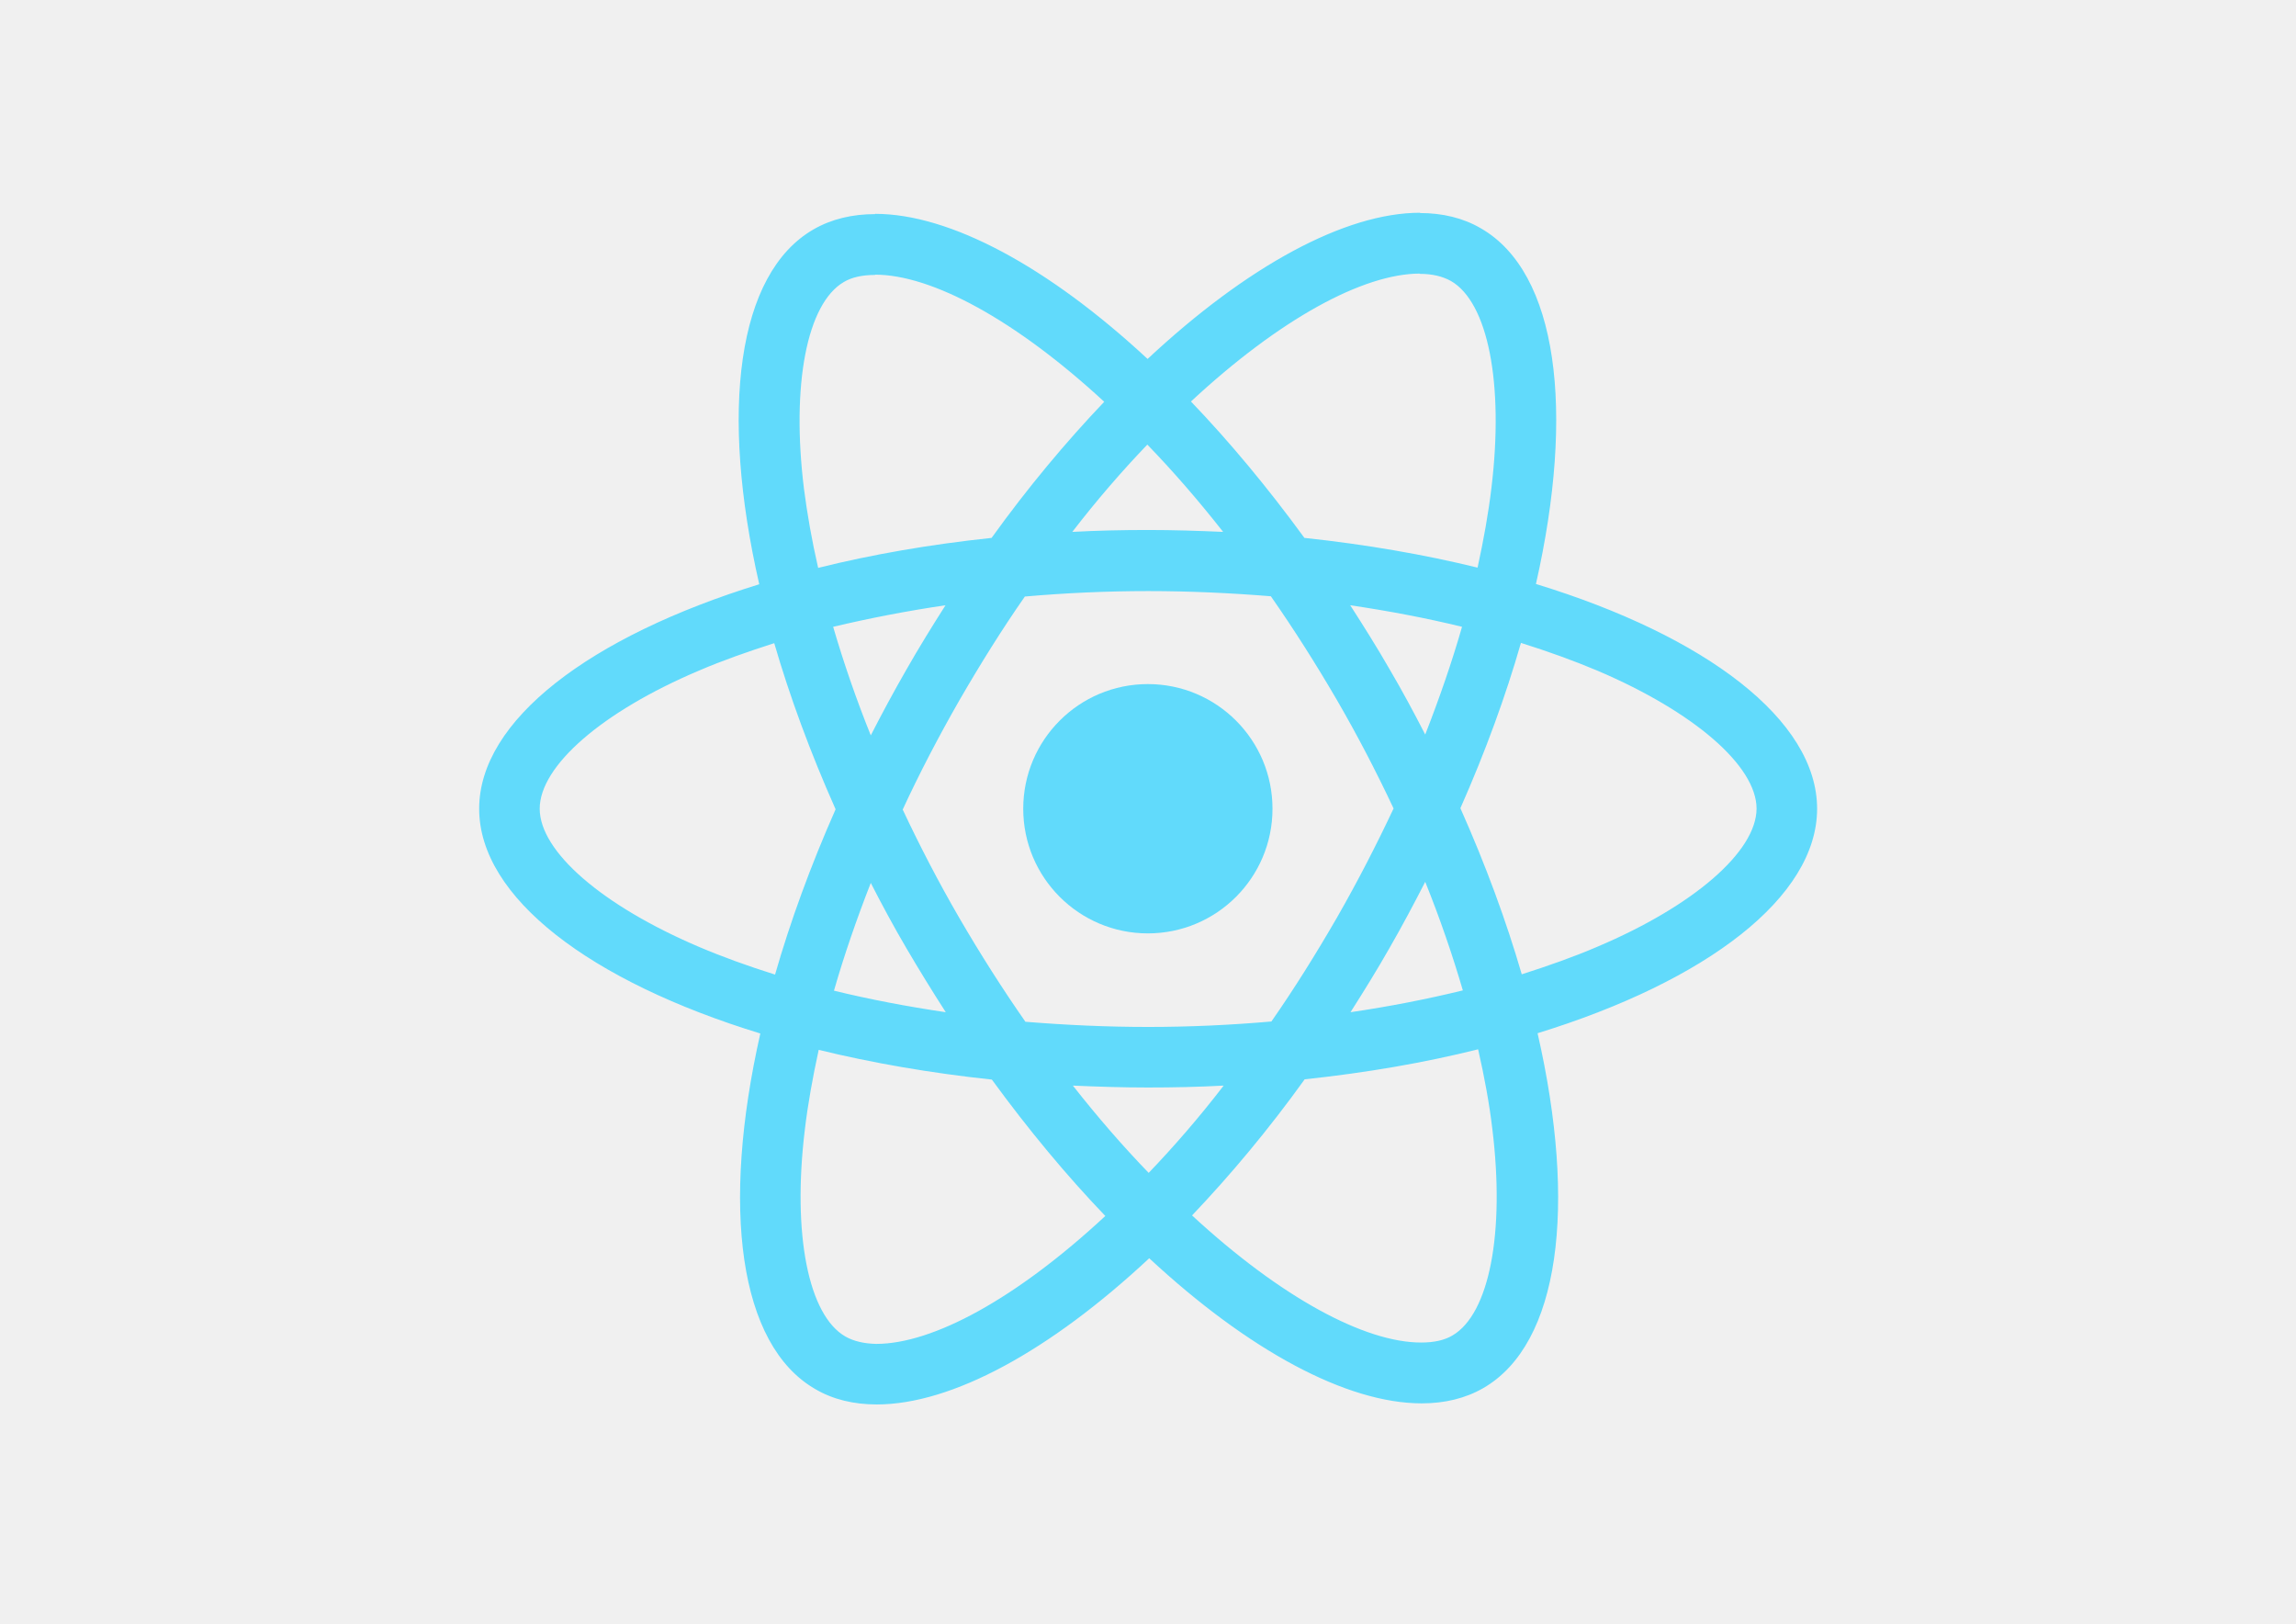
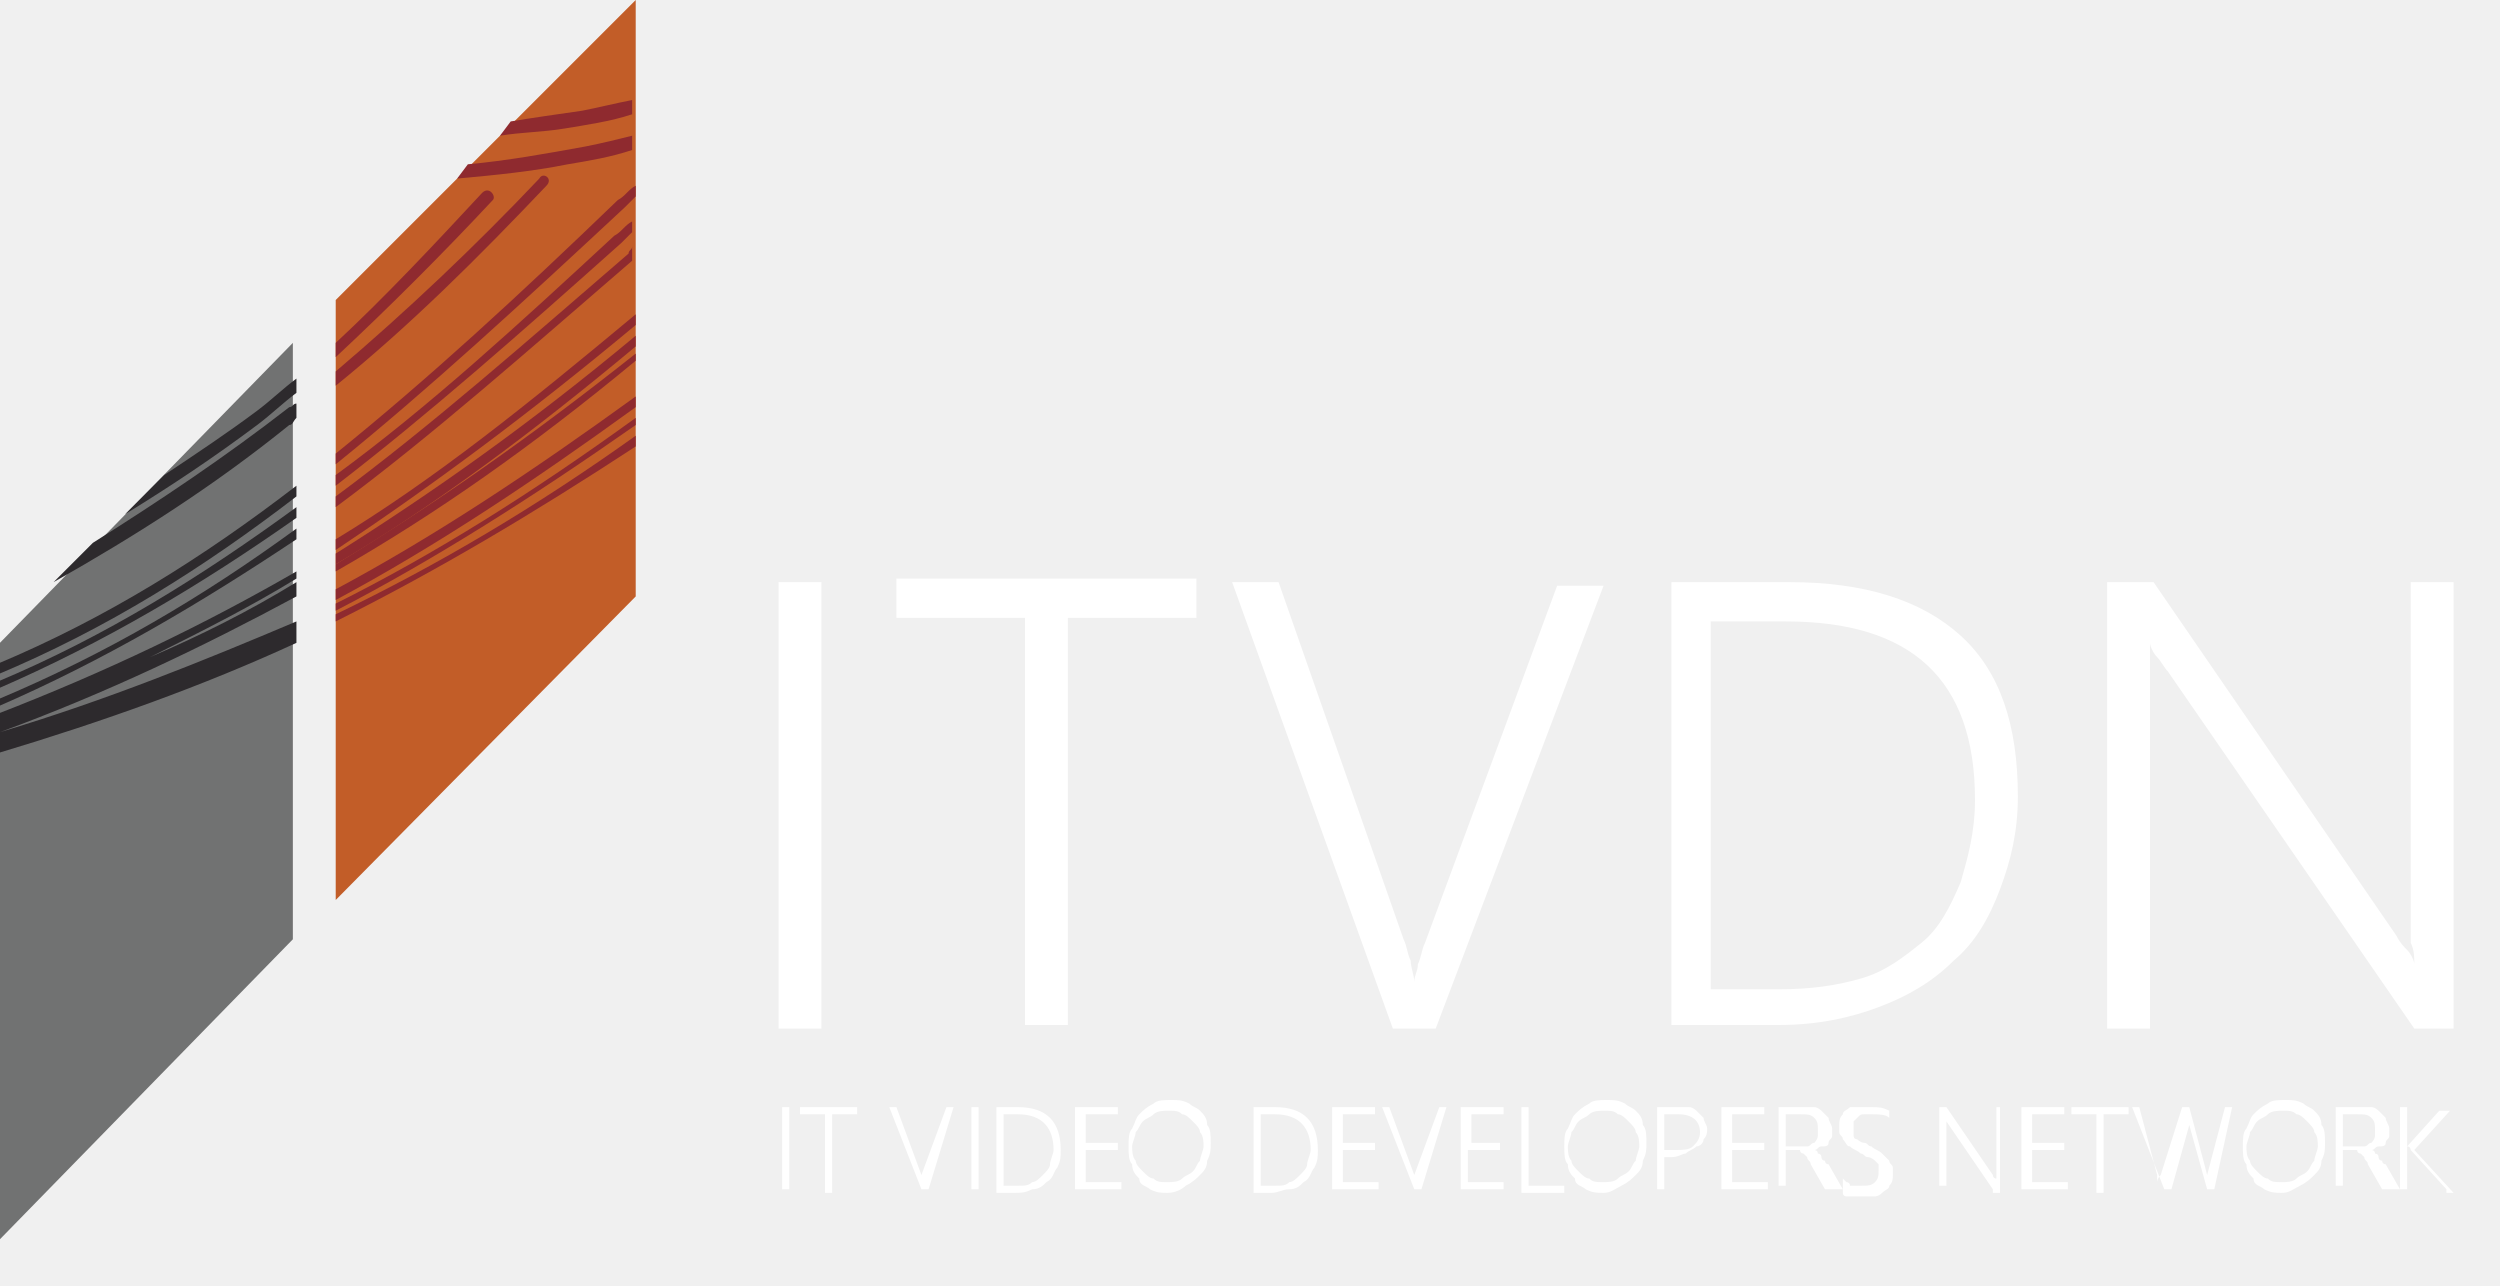
- <svg xmlns="http://www.w3.org/2000/svg" viewBox="0 0 841.9 595.3">
-   <g fill="#61DAFB">
-     <path d="M666.3 296.5c0-32.5-40.7-63.3-103.1-82.4 14.4-63.6 8-114.2-20.2-130.4-6.5-3.8-14.1-5.6-22.4-5.6v22.3c4.6 0 8.3.9 11.4 2.6 13.6 7.8 19.5 37.5 14.9 75.7-1.1 9.4-2.9 19.3-5.1 29.4-19.6-4.8-41-8.5-63.5-10.9-13.5-18.5-27.5-35.3-41.6-50 32.6-30.3 63.2-46.9 84-46.9V78c-27.5 0-63.5 19.6-99.9 53.6-36.4-33.8-72.4-53.2-99.9-53.2v22.3c20.7 0 51.4 16.5 84 46.6-14 14.7-28 31.4-41.3 49.9-22.6 2.4-44 6.1-63.6 11-2.3-10-4-19.7-5.2-29-4.7-38.2 1.1-67.9 14.6-75.8 3-1.8 6.9-2.6 11.5-2.6V78.5c-8.4 0-16 1.8-22.6 5.6-28.1 16.2-34.4 66.7-19.9 130.1-62.2 19.2-102.7 49.9-102.7 82.3 0 32.5 40.7 63.3 103.1 82.4-14.4 63.6-8 114.2 20.2 130.4 6.5 3.8 14.1 5.6 22.5 5.6 27.5 0 63.5-19.6 99.9-53.6 36.4 33.8 72.4 53.2 99.9 53.2 8.4 0 16-1.8 22.6-5.6 28.1-16.2 34.4-66.7 19.9-130.1 62-19.1 102.5-49.9 102.5-82.3zm-130.2-66.7c-3.7 12.9-8.3 26.2-13.5 39.5-4.1-8-8.4-16-13.1-24-4.6-8-9.5-15.8-14.4-23.4 14.2 2.1 27.9 4.7 41 7.9zm-45.8 106.5c-7.8 13.5-15.8 26.3-24.1 38.2-14.9 1.3-30 2-45.2 2-15.1 0-30.2-.7-45-1.9-8.3-11.9-16.4-24.6-24.2-38-7.6-13.1-14.5-26.4-20.8-39.8 6.2-13.4 13.2-26.8 20.7-39.9 7.8-13.5 15.8-26.3 24.1-38.2 14.9-1.3 30-2 45.2-2 15.1 0 30.2.7 45 1.9 8.3 11.9 16.4 24.6 24.2 38 7.6 13.1 14.5 26.4 20.8 39.8-6.3 13.4-13.2 26.8-20.7 39.9zm32.3-13c5.4 13.4 10 26.8 13.8 39.8-13.1 3.2-26.9 5.9-41.2 8 4.9-7.7 9.8-15.6 14.4-23.7 4.6-8 8.9-16.1 13-24.1zM421.2 430c-9.3-9.6-18.6-20.3-27.8-32 9 .4 18.2.7 27.5.7 9.4 0 18.7-.2 27.8-.7-9 11.7-18.3 22.4-27.5 32zm-74.4-58.9c-14.2-2.1-27.9-4.7-41-7.9 3.7-12.9 8.3-26.2 13.5-39.5 4.1 8 8.4 16 13.1 24 4.7 8 9.5 15.8 14.4 23.4zM420.7 163c9.3 9.6 18.6 20.3 27.8 32-9-.4-18.2-.7-27.5-.7-9.4 0-18.7.2-27.8.7 9-11.7 18.3-22.4 27.5-32zm-74 58.9c-4.9 7.7-9.8 15.6-14.4 23.7-4.6 8-8.9 16-13 24-5.4-13.4-10-26.8-13.8-39.8 13.1-3.1 26.9-5.8 41.2-7.9zm-90.5 125.2c-35.4-15.1-58.3-34.9-58.3-50.6 0-15.7 22.9-35.6 58.3-50.6 8.6-3.7 18-7 27.7-10.1 5.7 19.6 13.2 40 22.5 60.9-9.2 20.8-16.6 41.1-22.2 60.6-9.9-3.1-19.3-6.5-28-10.2zM310 490c-13.6-7.8-19.5-37.5-14.9-75.7 1.1-9.4 2.9-19.3 5.1-29.4 19.6 4.8 41 8.5 63.5 10.9 13.5 18.5 27.5 35.3 41.6 50-32.6 30.3-63.2 46.9-84 46.9-4.5-.1-8.3-1-11.3-2.7zm237.2-76.2c4.7 38.2-1.1 67.9-14.6 75.8-3 1.8-6.9 2.6-11.5 2.6-20.7 0-51.4-16.5-84-46.6 14-14.7 28-31.4 41.3-49.9 22.6-2.4 44-6.1 63.6-11 2.3 10.1 4.1 19.8 5.2 29.1zm38.5-66.7c-8.6 3.7-18 7-27.7 10.1-5.7-19.6-13.2-40-22.5-60.9 9.2-20.8 16.6-41.1 22.2-60.6 9.9 3.1 19.3 6.5 28.1 10.2 35.4 15.1 58.3 34.9 58.3 50.6-.1 15.7-23 35.6-58.4 50.6zM320.8 78.4z" />
-     <circle cx="420.9" cy="296.5" r="45.7" />
-     <path d="M520.5 78.1z" />
+ <svg xmlns="http://www.w3.org/2000/svg" xmlns:xlink="http://www.w3.org/1999/xlink" version="1.1" id="Layer_1" x="0px" y="0px" viewBox="0 0 70 36" style="enable-background:new 0 0 70 36;" xml:space="preserve">
+   <style type="text/css">
+ 	.st0{fill:#FFFFFF;}
+ 	.st1{fill-rule:evenodd;clip-rule:evenodd;fill:#717272;}
+ 	.st2{fill-rule:evenodd;clip-rule:evenodd;fill:#C25D28;}
+ 	.st3{clip-path:url(#SVGID_2_);}
+ 	.st4{fill:#2D2A2D;}
+ 	.st5{fill:#8F2A2F;}
+ </style>
+   <g>
+     <g>
+       <path class="st0" d="M23,28.8h-1.2V16.3H23V28.8z" />
+       <path class="st0" d="M29.9,17.3v11.4h-1.2V17.3h-3.6v-1.1h8.4v1.1H29.9z" />
+       <path class="st0" d="M40.2,28.8H39l-4.5-12.5h1.3l3.5,10c0.1,0.2,0.1,0.4,0.2,0.6c0,0.2,0.1,0.4,0.1,0.6h0c0-0.2,0.1-0.3,0.1-0.5    c0.1-0.2,0.1-0.4,0.2-0.6l3.7-10h1.3L40.2,28.8z" />
+       <path class="st0" d="M46.8,28.8V16.3h3.3c2.1,0,3.7,0.5,4.8,1.5c1.1,1,1.6,2.5,1.6,4.5c0,1-0.2,1.8-0.5,2.6    c-0.3,0.8-0.7,1.5-1.3,2c-0.6,0.6-1.3,1-2.1,1.3c-0.8,0.3-1.7,0.5-2.8,0.5H46.8z M47.9,17.3v10.4h1.9c0.9,0,1.6-0.1,2.3-0.3    c0.7-0.2,1.2-0.6,1.7-1c0.5-0.4,0.8-1,1.1-1.7c0.2-0.7,0.4-1.4,0.4-2.3c0-3.4-1.8-5-5.3-5H47.9z" />
+       <path class="st0" d="M67.6,28.8l-6.9-10c-0.1-0.1-0.2-0.3-0.3-0.4c-0.1-0.1-0.2-0.3-0.2-0.4h0c0,0.1,0,0.2,0,0.4    c0,0.2,0,0.4,0,0.7v9.7H59V16.3h1.3l6.8,9.9c0.1,0.2,0.2,0.3,0.3,0.4c0.1,0.1,0.2,0.3,0.2,0.4h0c0-0.2,0-0.4-0.1-0.6    c0-0.2,0-0.5,0-0.8v-9.3h1.2v12.5H67.6z" />
+     </g>
+     <g>
+       <path class="st0" d="M22.1,33.3h-0.2V31h0.2V33.3z" />
+       <path class="st0" d="M23.3,31.2v2.2h-0.2v-2.2h-0.7V31H24v0.2H23.3z" />
+       <path class="st0" d="M26,33.3h-0.2L24.9,31h0.2l0.7,1.9c0,0,0,0.1,0,0.1c0,0,0,0.1,0,0.1h0c0,0,0-0.1,0-0.1c0,0,0-0.1,0-0.1    l0.7-1.9h0.2L26,33.3z" />
+       <path class="st0" d="M27.4,33.3h-0.2V31h0.2V33.3z" />
+       <path class="st0" d="M27.9,33.3V31h0.6c0.4,0,0.7,0.1,0.9,0.3c0.2,0.2,0.3,0.5,0.3,0.9c0,0.2,0,0.3-0.1,0.5    c-0.1,0.1-0.1,0.3-0.3,0.4c-0.1,0.1-0.2,0.2-0.4,0.2c-0.2,0.1-0.3,0.1-0.5,0.1H27.9z M28.1,31.2v2h0.4c0.2,0,0.3,0,0.4-0.1    c0.1,0,0.2-0.1,0.3-0.2c0.1-0.1,0.2-0.2,0.2-0.3c0-0.1,0.1-0.3,0.1-0.4c0-0.6-0.3-1-1-1H28.1z" />
+       <path class="st0" d="M30.1,33.3V31h1.2v0.2h-0.9V32h0.9v0.2h-0.9v0.9h1v0.2H30.1z" />
+       <path class="st0" d="M32.7,33.4c-0.2,0-0.3,0-0.5-0.1c-0.1-0.1-0.3-0.1-0.3-0.3c-0.1-0.1-0.2-0.2-0.2-0.4    c-0.1-0.1-0.1-0.3-0.1-0.5c0-0.2,0-0.4,0.1-0.5c0.1-0.2,0.1-0.3,0.2-0.4c0.1-0.1,0.2-0.2,0.4-0.3c0.1-0.1,0.3-0.1,0.5-0.1    c0.2,0,0.3,0,0.5,0.1c0.1,0.1,0.2,0.1,0.3,0.2c0.1,0.1,0.2,0.2,0.2,0.4c0.1,0.1,0.1,0.3,0.1,0.5c0,0.2,0,0.3-0.1,0.5    c0,0.2-0.1,0.3-0.2,0.4c-0.1,0.1-0.2,0.2-0.4,0.3C33.1,33.3,32.9,33.4,32.7,33.4z M32.7,31.1c-0.1,0-0.3,0-0.4,0.1    c-0.1,0.1-0.2,0.1-0.3,0.2c-0.1,0.1-0.1,0.2-0.2,0.3c0,0.1-0.1,0.3-0.1,0.4c0,0.1,0,0.3,0.1,0.4c0,0.1,0.1,0.2,0.2,0.3    c0.1,0.1,0.2,0.2,0.3,0.2c0.1,0.1,0.2,0.1,0.4,0.1c0.1,0,0.3,0,0.4-0.1c0.1-0.1,0.2-0.1,0.3-0.2c0.1-0.1,0.1-0.2,0.2-0.3    c0-0.1,0.1-0.3,0.1-0.4c0-0.1,0-0.3-0.1-0.4c0-0.1-0.1-0.2-0.2-0.3c-0.1-0.1-0.2-0.2-0.3-0.2C33,31.1,32.9,31.1,32.7,31.1z" />
+       <path class="st0" d="M35.1,33.3V31h0.6c0.4,0,0.7,0.1,0.9,0.3c0.2,0.2,0.3,0.5,0.3,0.9c0,0.2,0,0.3-0.1,0.5    c-0.1,0.1-0.1,0.3-0.3,0.4c-0.1,0.1-0.2,0.2-0.4,0.2s-0.3,0.1-0.5,0.1H35.1z M35.3,31.2v2h0.4c0.2,0,0.3,0,0.4-0.1    c0.1,0,0.2-0.1,0.3-0.2c0.1-0.1,0.2-0.2,0.2-0.3c0-0.1,0.1-0.3,0.1-0.4c0-0.6-0.3-1-1-1H35.3z" />
+       <path class="st0" d="M37.3,33.3V31h1.2v0.2h-0.9V32h0.9v0.2h-0.9v0.9h1v0.2H37.3z" />
+       <path class="st0" d="M39.8,33.3h-0.2L38.7,31h0.2l0.7,1.9c0,0,0,0.1,0,0.1c0,0,0,0.1,0,0.1h0c0,0,0-0.1,0-0.1c0,0,0-0.1,0-0.1    l0.7-1.9h0.2L39.8,33.3z" />
+       <path class="st0" d="M40.9,33.3V31h1.2v0.2h-0.9V32H42v0.2h-0.9v0.9h1v0.2H40.9z" />
+       <path class="st0" d="M42.6,33.3V31h0.2v2.2h1v0.2H42.6z" />
+       <path class="st0" d="M44.9,33.4c-0.2,0-0.3,0-0.5-0.1c-0.1-0.1-0.3-0.1-0.3-0.3c-0.1-0.1-0.2-0.2-0.2-0.4    c-0.1-0.1-0.1-0.3-0.1-0.5c0-0.2,0-0.4,0.1-0.5c0.1-0.2,0.1-0.3,0.2-0.4c0.1-0.1,0.2-0.2,0.4-0.3c0.1-0.1,0.3-0.1,0.5-0.1    c0.2,0,0.3,0,0.5,0.1c0.1,0.1,0.2,0.1,0.3,0.2c0.1,0.1,0.2,0.2,0.2,0.4c0.1,0.1,0.1,0.3,0.1,0.5c0,0.2,0,0.3-0.1,0.5    c0,0.2-0.1,0.3-0.2,0.4c-0.1,0.1-0.2,0.2-0.4,0.3C45.2,33.3,45.1,33.4,44.9,33.4z M44.9,31.1c-0.1,0-0.3,0-0.4,0.1    c-0.1,0.1-0.2,0.1-0.3,0.2c-0.1,0.1-0.1,0.2-0.2,0.3c0,0.1-0.1,0.3-0.1,0.4c0,0.1,0,0.3,0.1,0.4c0,0.1,0.1,0.2,0.2,0.3    c0.1,0.1,0.2,0.2,0.3,0.2c0.1,0.1,0.2,0.1,0.4,0.1c0.1,0,0.3,0,0.4-0.1c0.1-0.1,0.2-0.1,0.3-0.2c0.1-0.1,0.1-0.2,0.2-0.3    c0-0.1,0.1-0.3,0.1-0.4c0-0.1,0-0.3-0.1-0.4c0-0.1-0.1-0.2-0.2-0.3c-0.1-0.1-0.2-0.2-0.3-0.2C45.2,31.1,45.1,31.1,44.9,31.1z" />
+       <path class="st0" d="M46.6,32.4v0.9h-0.2V31H47c0.1,0,0.2,0,0.3,0c0.1,0,0.2,0.1,0.2,0.1c0.1,0.1,0.1,0.1,0.2,0.2    c0,0.1,0.1,0.2,0.1,0.3c0,0.1,0,0.2-0.1,0.3c0,0.1-0.1,0.2-0.2,0.2c-0.1,0.1-0.2,0.1-0.3,0.2c-0.1,0-0.2,0.1-0.4,0.1H46.6z     M46.6,31.2v1h0.3c0.2,0,0.4,0,0.5-0.1c0.1-0.1,0.2-0.2,0.2-0.4c0-0.3-0.2-0.5-0.6-0.5H46.6z" />
+       <path class="st0" d="M48.2,33.3V31h1.2v0.2h-0.9V32h0.9v0.2h-0.9v0.9h1v0.2H48.2z" />
+       <path class="st0" d="M51.1,33.3l-0.4-0.7c0-0.1-0.1-0.1-0.1-0.2c0,0-0.1-0.1-0.1-0.1c0,0-0.1,0-0.1-0.1c0,0-0.1,0-0.1,0H50v1h-0.2    V31h0.7c0.1,0,0.2,0,0.3,0c0.1,0,0.2,0.1,0.2,0.1c0.1,0.1,0.1,0.1,0.2,0.2c0,0.1,0.1,0.2,0.1,0.3c0,0.1,0,0.2,0,0.2    c0,0.1-0.1,0.1-0.1,0.2c0,0.1-0.1,0.1-0.2,0.1c-0.1,0-0.1,0.1-0.2,0.1v0c0,0,0.1,0,0.1,0.1c0,0,0.1,0,0.1,0.1c0,0,0,0.1,0.1,0.1    c0,0,0,0.1,0.1,0.1l0.4,0.7H51.1z M50,31.2v0.9h0.4c0.1,0,0.2,0,0.2,0c0.1,0,0.1-0.1,0.2-0.1c0,0,0.1-0.1,0.1-0.2    c0-0.1,0-0.1,0-0.2c0-0.1,0-0.2-0.1-0.3c-0.1-0.1-0.2-0.1-0.4-0.1H50z" />
+       <path class="st0" d="M51.6,33c0,0,0.1,0.1,0.1,0.1c0,0,0.1,0,0.1,0.1c0.1,0,0.1,0,0.2,0c0.1,0,0.1,0,0.1,0c0.2,0,0.3,0,0.4-0.1    s0.1-0.2,0.1-0.3c0-0.1,0-0.1,0-0.2c0,0-0.1-0.1-0.1-0.1c0,0-0.1-0.1-0.2-0.1c-0.1,0-0.1-0.1-0.2-0.1c-0.1-0.1-0.2-0.1-0.3-0.2    c-0.1,0-0.1-0.1-0.2-0.2c0-0.1-0.1-0.1-0.1-0.2c0-0.1,0-0.1,0-0.2c0-0.1,0-0.2,0.1-0.3c0-0.1,0.1-0.1,0.2-0.2    C51.9,31,52,31,52.1,31c0.1,0,0.2,0,0.3,0c0.2,0,0.3,0,0.5,0.1v0.2c-0.1-0.1-0.3-0.1-0.5-0.1c-0.1,0-0.1,0-0.2,0    c-0.1,0-0.1,0-0.2,0.1c0,0-0.1,0.1-0.1,0.1c0,0,0,0.1,0,0.2c0,0.1,0,0.1,0,0.2c0,0,0,0.1,0.1,0.1c0,0,0.1,0.1,0.2,0.1    c0.1,0,0.1,0.1,0.2,0.1c0.1,0.1,0.2,0.1,0.3,0.2c0.1,0.1,0.1,0.1,0.2,0.2c0,0.1,0.1,0.1,0.1,0.2s0,0.1,0,0.2c0,0.1,0,0.2-0.1,0.3    c0,0.1-0.1,0.1-0.2,0.2c-0.1,0.1-0.2,0.1-0.2,0.1c-0.1,0-0.2,0-0.3,0c0,0-0.1,0-0.1,0c-0.1,0-0.1,0-0.2,0c-0.1,0-0.1,0-0.2,0    c0,0-0.1,0-0.1-0.1V33z" />
+       <path class="st0" d="M55.8,33.3l-1.3-1.9c0,0,0,0,0-0.1c0,0,0-0.1,0-0.1h0c0,0,0,0,0,0.1c0,0,0,0.1,0,0.1v1.8h-0.2V31h0.2l1.3,1.9    c0,0,0,0.1,0.1,0.1c0,0,0,0,0,0.1h0c0,0,0-0.1,0-0.1c0,0,0-0.1,0-0.2V31H56v2.4H55.8z" />
+       <path class="st0" d="M56.6,33.3V31h1.2v0.2h-0.9V32h0.9v0.2h-0.9v0.9h1v0.2H56.6z" />
+       <path class="st0" d="M58.9,31.2v2.2h-0.2v-2.2H58V31h1.6v0.2H58.9z" />
+       <path class="st0" d="M62,33.3h-0.2l-0.5-1.8c0,0,0-0.1,0-0.1c0,0,0-0.1,0-0.1h0c0,0.1,0,0.1,0,0.2l-0.5,1.8h-0.2L59.7,31h0.2    l0.5,1.9c0,0,0,0.1,0,0.1c0,0,0,0.1,0,0.1h0c0,0,0-0.1,0.1-0.2l0.6-1.9h0.2l0.5,1.9c0,0,0,0.1,0,0.1c0,0,0,0.1,0,0.1h0    c0,0,0,0,0-0.1c0,0,0-0.1,0-0.1l0.5-1.9h0.2L62,33.3z" />
+       <path class="st0" d="M63.9,33.4c-0.2,0-0.3,0-0.5-0.1c-0.1-0.1-0.3-0.1-0.3-0.3c-0.1-0.1-0.2-0.2-0.2-0.4    c-0.1-0.1-0.1-0.3-0.1-0.5c0-0.2,0-0.4,0.1-0.5c0.1-0.2,0.1-0.3,0.2-0.4c0.1-0.1,0.2-0.2,0.4-0.3c0.1-0.1,0.3-0.1,0.5-0.1    c0.2,0,0.3,0,0.5,0.1c0.1,0.1,0.2,0.1,0.3,0.2c0.1,0.1,0.2,0.2,0.2,0.4c0.1,0.1,0.1,0.3,0.1,0.5c0,0.2,0,0.3-0.1,0.5    c0,0.2-0.1,0.3-0.2,0.4c-0.1,0.1-0.2,0.2-0.4,0.3C64.2,33.3,64.1,33.4,63.9,33.4z M63.9,31.1c-0.1,0-0.3,0-0.4,0.1    c-0.1,0.1-0.2,0.1-0.3,0.2c-0.1,0.1-0.1,0.2-0.2,0.3c0,0.1-0.1,0.3-0.1,0.4c0,0.1,0,0.3,0.1,0.4c0,0.1,0.1,0.2,0.2,0.3    c0.1,0.1,0.2,0.2,0.3,0.2c0.1,0.1,0.2,0.1,0.4,0.1c0.1,0,0.3,0,0.4-0.1c0.1-0.1,0.2-0.1,0.3-0.2c0.1-0.1,0.1-0.2,0.2-0.3    c0-0.1,0.1-0.3,0.1-0.4c0-0.1,0-0.3-0.1-0.4c0-0.1-0.1-0.2-0.2-0.3c-0.1-0.1-0.2-0.2-0.3-0.2C64.2,31.1,64.1,31.1,63.9,31.1z" />
+       <path class="st0" d="M66.7,33.3l-0.4-0.7c0-0.1-0.1-0.1-0.1-0.2c0,0-0.1-0.1-0.1-0.1c0,0-0.1,0-0.1-0.1c0,0-0.1,0-0.1,0h-0.3v1    h-0.2V31h0.7c0.1,0,0.2,0,0.3,0c0.1,0,0.2,0.1,0.2,0.1c0.1,0.1,0.1,0.1,0.2,0.2c0,0.1,0.1,0.2,0.1,0.3c0,0.1,0,0.2,0,0.2    c0,0.1-0.1,0.1-0.1,0.2c0,0.1-0.1,0.1-0.2,0.1c-0.1,0-0.1,0.1-0.2,0.1v0c0,0,0.1,0,0.1,0.1c0,0,0.1,0,0.1,0.1c0,0,0,0.1,0.1,0.1    c0,0,0,0.1,0.1,0.1l0.4,0.7H66.7z M65.6,31.2v0.9H66c0.1,0,0.2,0,0.2,0c0.1,0,0.1-0.1,0.2-0.1c0,0,0.1-0.1,0.1-0.2s0-0.1,0-0.2    c0-0.1,0-0.2-0.1-0.3c-0.1-0.1-0.2-0.1-0.4-0.1H65.6z" />
+       <path class="st0" d="M68.5,33.3l-1-1.1c0,0,0-0.1-0.1-0.1h0v1.2h-0.2V31h0.2v1.1h0c0,0,0,0,0,0c0,0,0,0,0,0l0.9-1h0.3l-1,1.1    l1.1,1.2H68.5z" />
+     </g>
+     <polygon class="st1" points="8.2,26.3 -0.1,34.8 -0.1,18.1 8.2,9.6  " />
+     <polygon class="st2" points="17.8,16.7 9.4,25.2 9.4,8.4 17.8,0  " />
+     <g>
+       <g>
+         <defs>
+           <rect id="SVGID_1_" x="-0.1" y="2.8" width="17.9" height="18.3" />
+         </defs>
+         <clipPath id="SVGID_2_">
+           <use xlink:href="#SVGID_1_" style="overflow:visible;" />
+         </clipPath>
+         <g class="st3">
+           <path class="st4" d="M-0.1,19.8c3-1.3,5.7-2.9,8.4-4.7v-0.3c-2.6,1.9-5.3,3.5-8.4,4.8V19.8z" />
+           <path class="st4" d="M-0.1,19.3c3-1.3,5.7-2.9,8.4-4.8v-0.3c-2.6,1.9-5.3,3.6-8.4,4.9V19.3z" />
+           <path class="st4" d="M-0.1,18.9c3.1-1.3,5.8-3,8.4-5v-0.3c-2.6,2-5.3,3.7-8.4,5V18.9z" />
+           <path class="st4" d="M8.1,11.9c0.1,0,0.1-0.1,0.2-0.2v-0.4c-0.1,0-0.1,0.1-0.2,0.1c-1.8,1.4-3.6,2.6-5.5,3.8l-1.1,1.1      C3.8,15,6,13.6,8.1,11.9" />
+           <path class="st4" d="M7.2,11.9c0.4-0.3,0.7-0.6,1.1-0.9v-0.4c-0.4,0.3-0.7,0.6-1.1,0.9c-0.8,0.6-1.7,1.2-2.6,1.8l-1.1,1.1      C4.8,13.6,6,12.8,7.2,11.9" />
+           <path class="st4" d="M-0.1,21.1c3-0.9,5.8-1.9,8.4-3.1v-0.4c-0.9,0.4-1.7,0.8-2.6,1.2c0.9-0.4,1.7-0.8,2.6-1.2v-0.2      C5.7,18.5,3,19.6,0,20.5c3-1.1,5.7-2.4,8.3-3.8v-0.2c-0.3,0.2-0.6,0.3-0.9,0.5c0.3-0.2,0.6-0.3,0.9-0.5v-0.2      c-1.3,0.8-2.7,1.5-4.1,2.1c1.4-0.7,2.8-1.4,4.1-2.2v-0.2C5.7,17.5,3,18.8-0.1,20V21.1z" />
+         </g>
+         <g class="st3">
+           <path class="st5" d="M9.4,13.9v0.3c2.7-2,5.4-4.4,8.3-6.9c0,0,0,0,0,0V6.9C17.7,7,17.6,7,17.6,7.1C14.7,9.6,12.1,11.9,9.4,13.9" />
+           <path class="st5" d="M9.4,13.3v0.3c2.6-2,5.2-4.3,8-6.8c0.1-0.1,0.2-0.2,0.3-0.3V6.2c-0.2,0.1-0.3,0.3-0.5,0.4      C14.5,9.1,12,11.4,9.4,13.3" />
+           <path class="st5" d="M9.4,12.7V13c2.6-2.1,5.2-4.5,8.1-7.2c0.1-0.1,0.2-0.2,0.3-0.3V5.2c-0.2,0.1-0.3,0.3-0.5,0.4      C14.5,8.3,12,10.6,9.4,12.7" />
+           <path class="st5" d="M9.4,10.8c2.1-1.7,4-3.6,5.9-5.6c0.2-0.2-0.1-0.4-0.2-0.2c-1.8,1.9-3.7,3.7-5.7,5.4V10.8z" />
+           <path class="st5" d="M13.5,5.4c-1.3,1.4-2.7,2.9-4.1,4.2V10c1.5-1.4,3-2.9,4.4-4.4C13.9,5.5,13.7,5.2,13.5,5.4" />
+           <path class="st5" d="M15.9,4.6c0.6-0.1,1.2-0.2,1.8-0.4V3.8c-0.4,0.1-0.8,0.2-1.3,0.3c-1.1,0.2-2.2,0.4-3.3,0.5L12.8,5      C13.9,4.9,14.9,4.8,15.9,4.6" />
+           <path class="st5" d="M15.8,3.6c0.6-0.1,1.3-0.2,1.9-0.4V2.8c-0.5,0.1-0.9,0.2-1.4,0.3c-0.7,0.1-1.4,0.2-2,0.3L14,3.8      C14.6,3.7,15.2,3.7,15.8,3.6" />
+           <path class="st5" d="M9.4,15.4c2.7-1.8,5.4-3.8,8.4-6.3V8.8c-3,2.5-5.6,4.6-8.4,6.3V15.4z" />
+           <path class="st5" d="M9.4,17.4c2.8-1.4,5.5-3,8.4-4.9v-0.3c-2.8,2-5.5,3.6-8.4,5V17.4z" />
+           <path class="st5" d="M9.4,17.1c2.7-1.4,5.4-3.1,8.4-5.2v-0.2c-2.9,2.1-5.6,3.8-8.4,5.2V17.1z" />
+           <path class="st5" d="M9.4,16.8c2.8-1.5,5.5-3.3,8.4-5.4v-0.3c-2.9,2.1-5.6,3.9-8.4,5.4V16.8z" />
+           <path class="st5" d="M9.4,16c2.8-1.6,5.5-3.5,8.4-5.9V9.9c-2.9,2.3-5.6,4.2-8.4,5.9V16z" />
+           <path class="st5" d="M9.4,15.8c2.7-1.6,5.4-3.6,8.4-6.1V9.4c-3,2.5-5.7,4.4-8.4,6.1V15.8z" />
+         </g>
+       </g>
+     </g>
  </g>
+   <g>
+ </g>
+   <g>
+ </g>
+   <g>
+ </g>
+   <g>
+ </g>
+   <g>
+ </g>
+   <g>
+ </g>
+   <g>
+ </g>
+   <g>
+ </g>
+   <g>
+ </g>
+   <g>
+ </g>
+   <g>
+ </g>
+   <g>
+ </g>
+   <g>
+ </g>
+   <g>
+ </g>
+   <g>
+ </g>
</svg>
